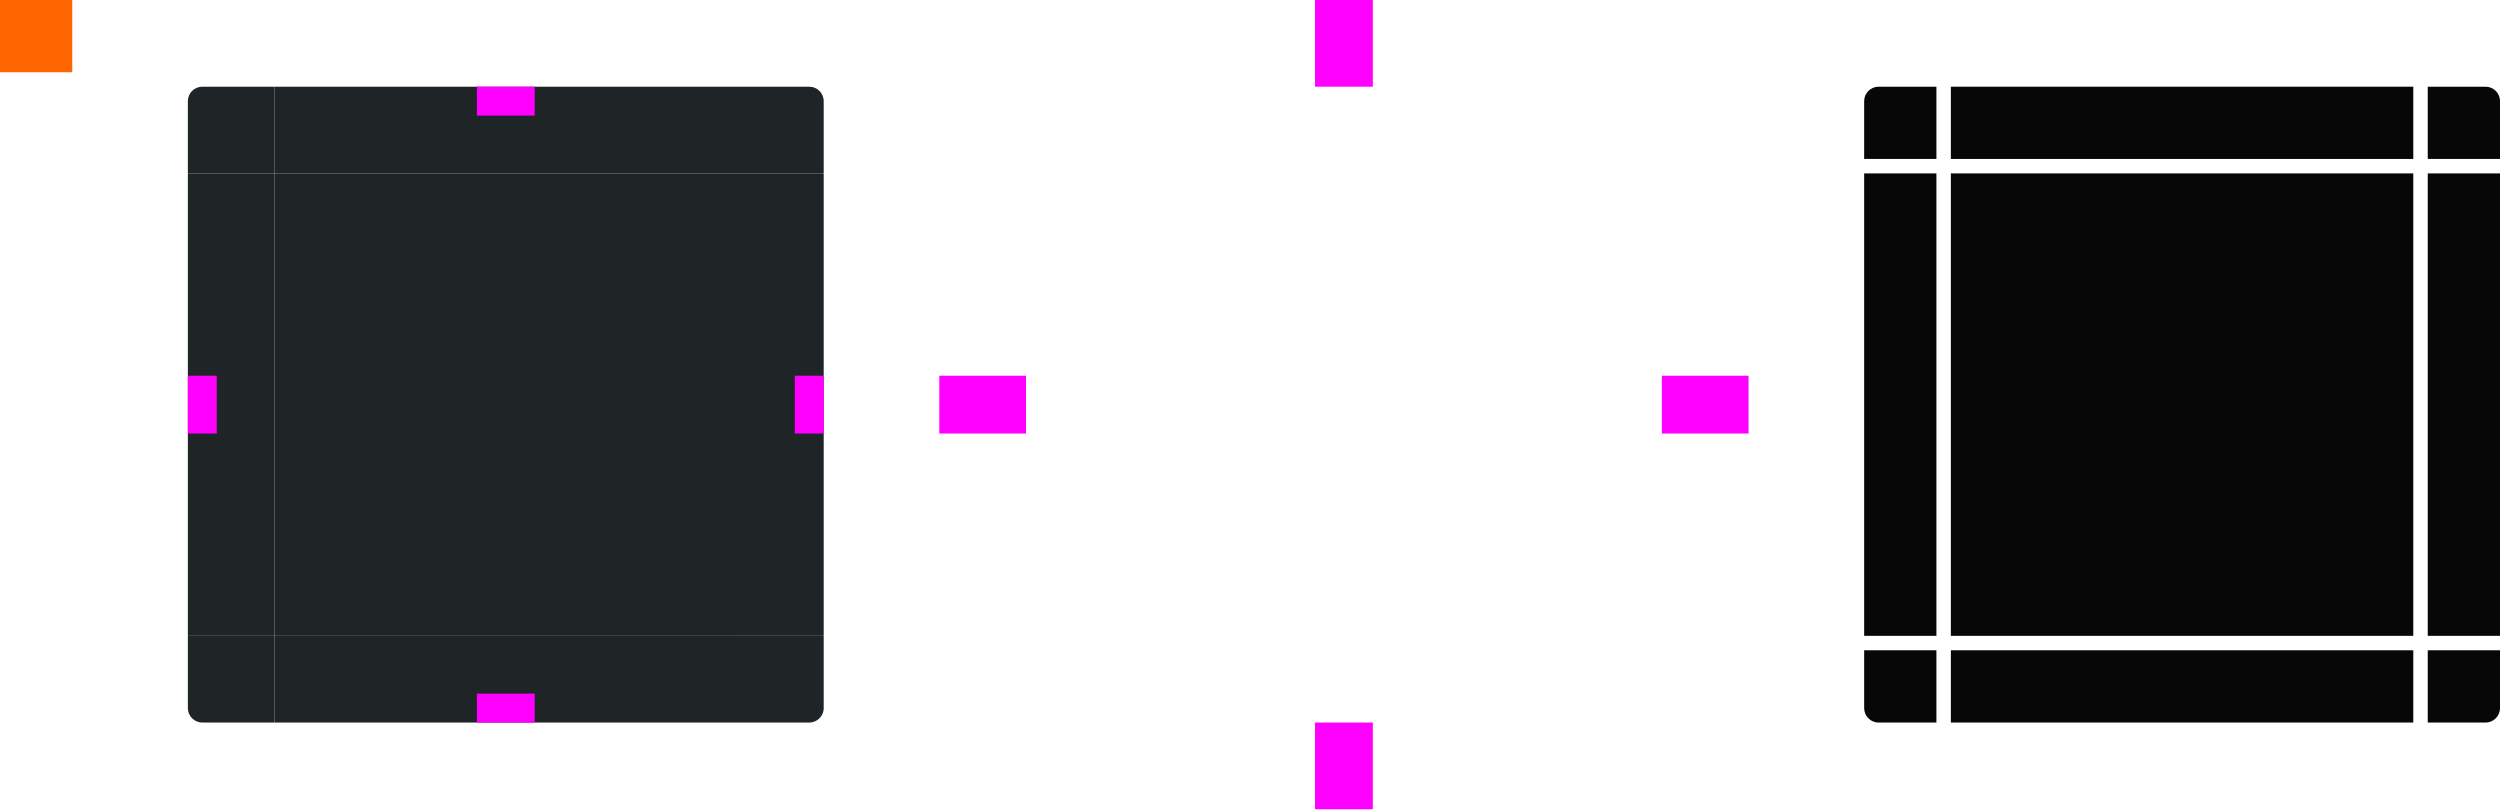
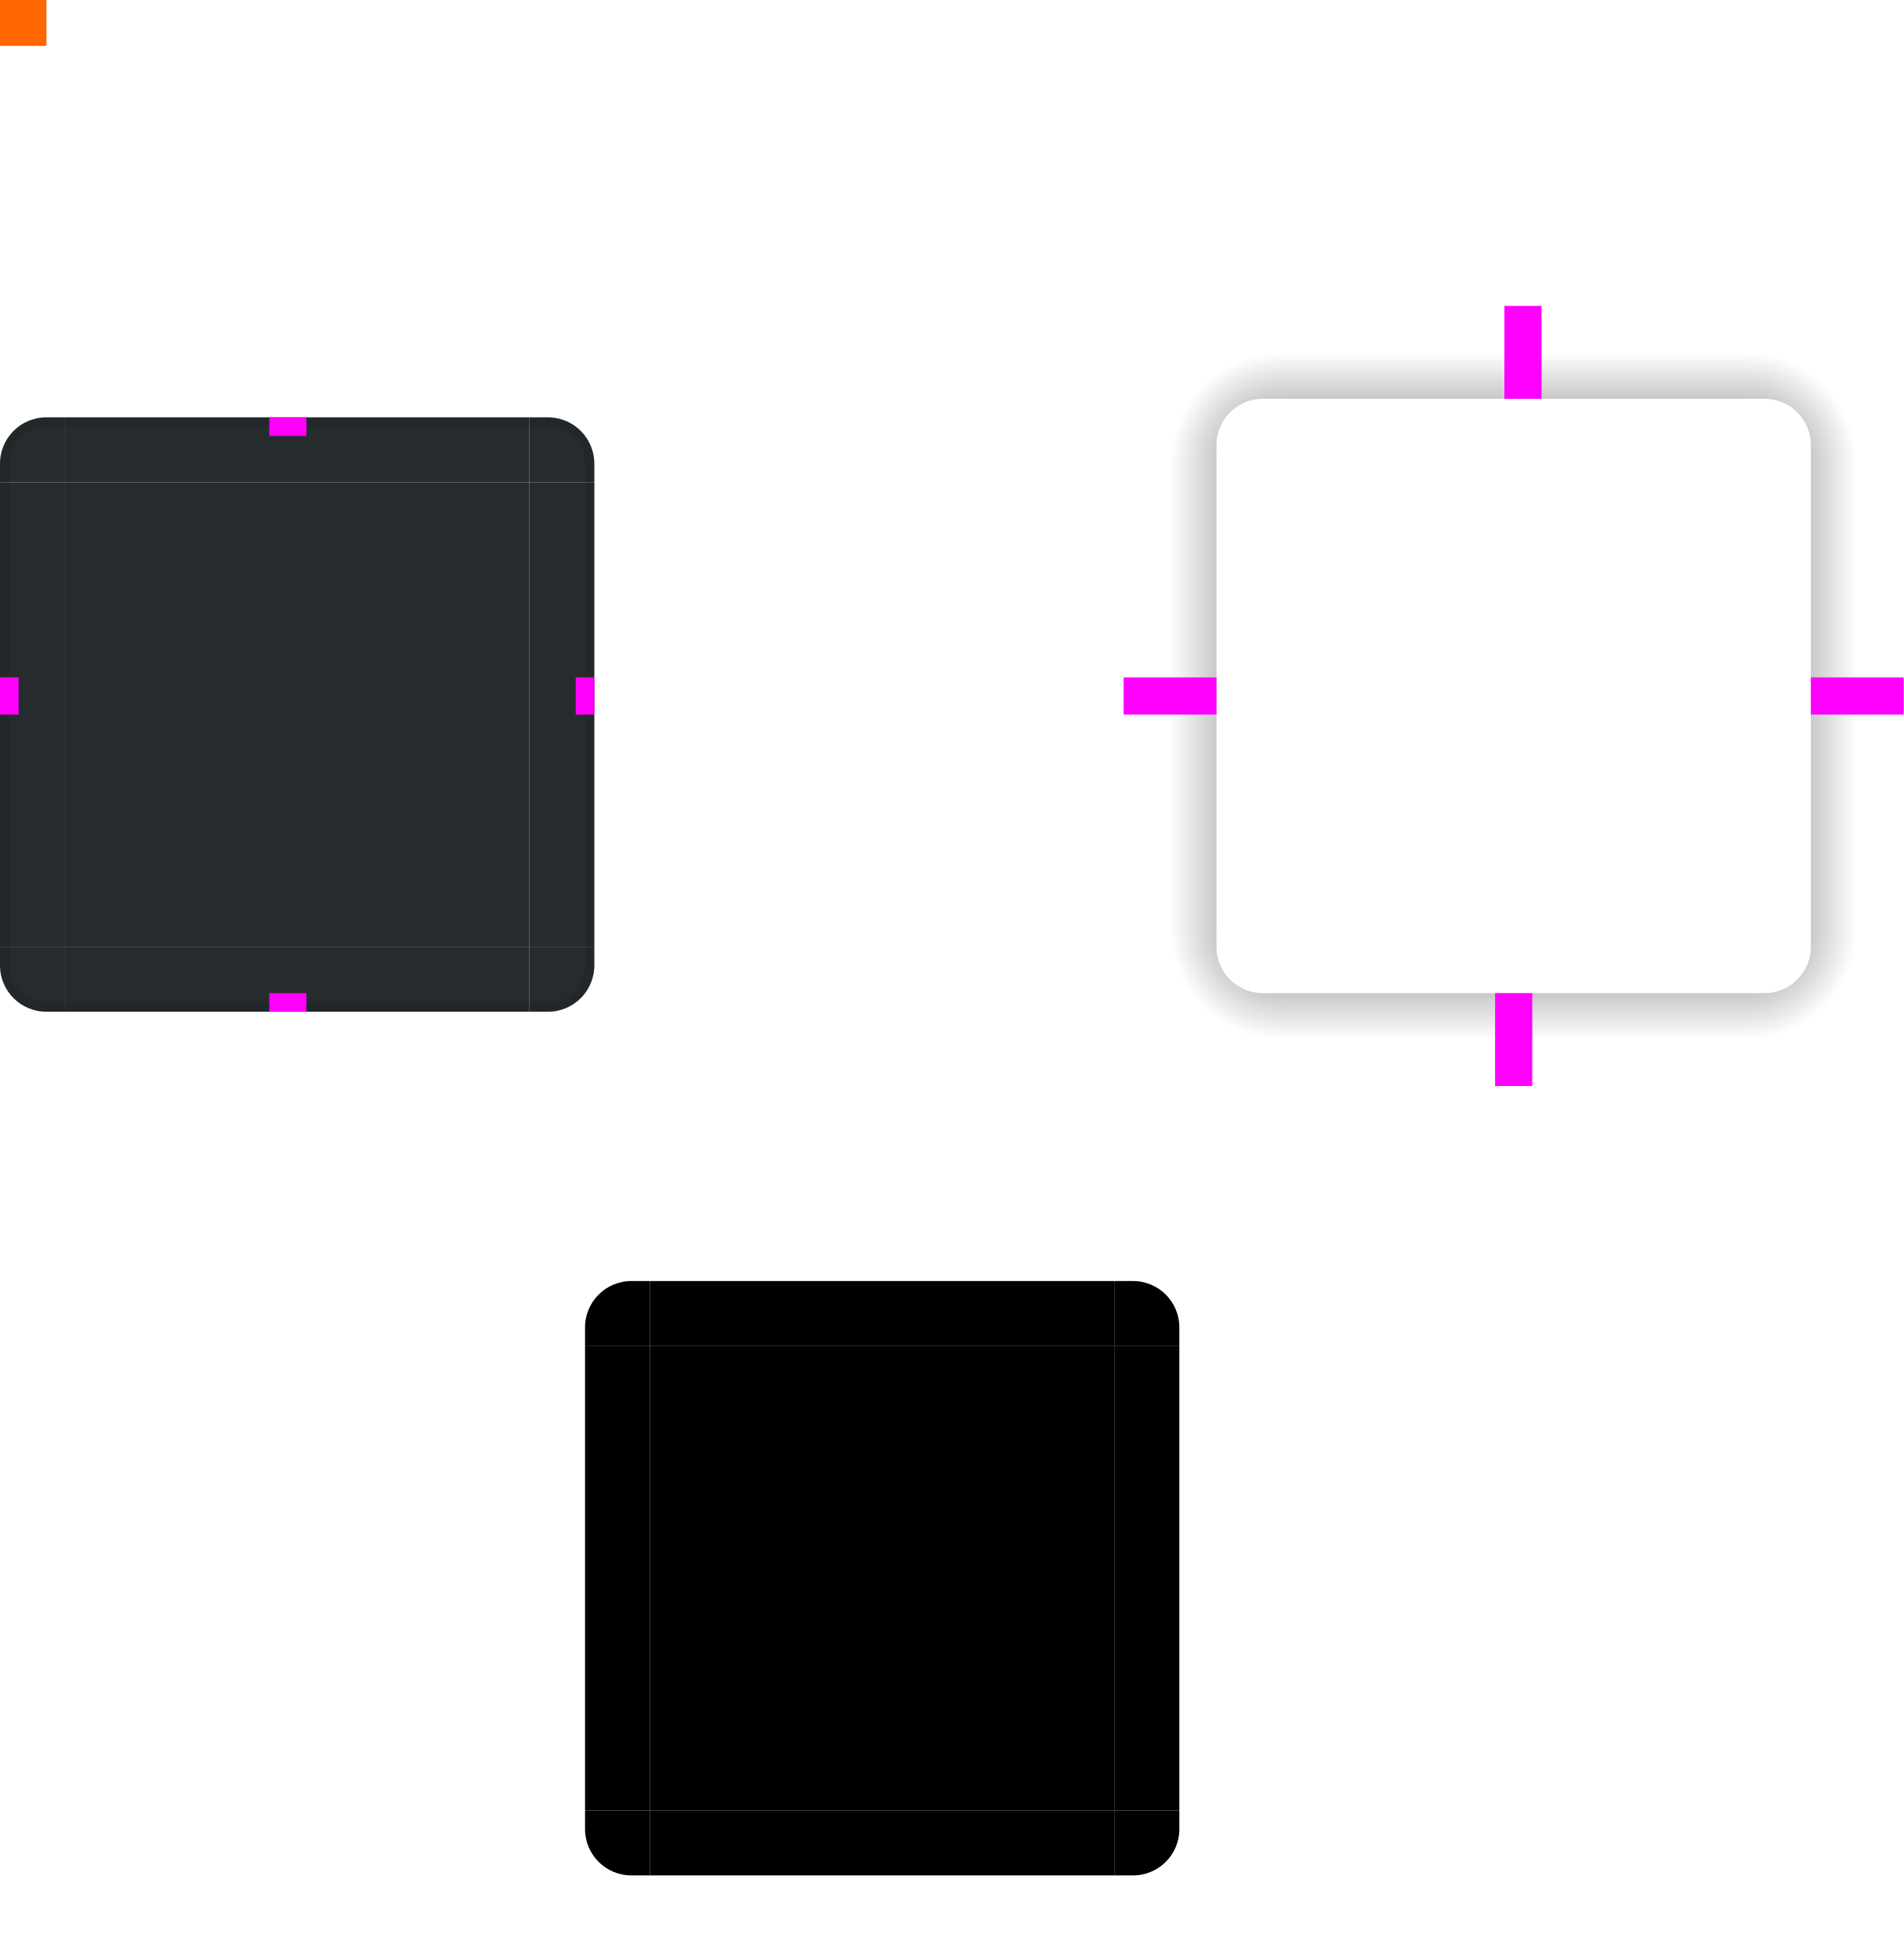
- <svg xmlns="http://www.w3.org/2000/svg" width="173" height="56" viewBox="0 0 173 56" id="svg2" version="1.1">
-   <defs id="defs4">
-     <style type="text/css" id="current-color-scheme">
-       .ColorScheme-Text {
-         color:#31363b;
-         stop-color:#31363b;
-       }
-       .ColorScheme-Background {
-         color:#eff0f1;
-         stop-color:#eff0f1;
-       }
-       .ColorScheme-Highlight {
-         color:#3daee9;
-         stop-color:#3daee9;
-       }
-       .ColorScheme-ViewText {
-         color:#31363b;
-         stop-color:#31363b;
-       }
-       .ColorScheme-ViewBackground {
-         color:#fcfcfc;
-         stop-color:#fcfcfc;
-       }
-       .ColorScheme-ViewHover {
-         color:#93cee9;
-         stop-color:#93cee9;
-       }
-       .ColorScheme-ViewFocus{
-         color:#3daee9;
-         stop-color:#3daee9;
-       }
-       .ColorScheme-ButtonText {
-         color:#31363b;
-         stop-color:#31363b;
-       }
-       .ColorScheme-ButtonBackground {
-         color:#eff0f1;
-         stop-color:#eff0f1;
-       }
-       .ColorScheme-ButtonHover {
-         color:#93cee9;
-         stop-color:#93cee9;
-       }
-       .ColorScheme-ButtonFocus{
-         color:#3daee9;
-         stop-color:#3daee9;
-       }
-       </style>
+ <svg xmlns="http://www.w3.org/2000/svg" xmlns:xlink="http://www.w3.org/1999/xlink" id="svg3642" width="205" height="210.939" version="1">
+   <defs id="defs3644">
+     <radialGradient id="radialGradient4263" cx="984" cy="905.362" r="8.5" fx="984" fy="905.362" gradientTransform="matrix(-1.411767,-9.899721e-6,9.8996845e-6,-1.411762,1527.17,1378.105)" gradientUnits="userSpaceOnUse" xlink:href="#linearGradient4465" />
+     <linearGradient id="linearGradient4465">
+       <stop id="stop4467" style="stop-color:#000000;stop-opacity:0.51" offset="0" />
+       <stop id="stop4469" style="stop-color:#000000;stop-opacity:0" offset="1" />
+     </linearGradient>
+     <linearGradient id="linearGradient4259" x1="83.6" x2="83.6" y1="-969.362" y2="-957.362" gradientTransform="matrix(0.7142857,0,0,1,-317.7143,1250.362)" gradientUnits="userSpaceOnUse" xlink:href="#linearGradient4465" />
+     <radialGradient id="radialGradient3382" cx="984" cy="905.362" r="8.5" fx="984" fy="905.362" gradientTransform="matrix(7.8257357e-6,1.411771,-1.411767,7.8257123e-6,1466.152,-1289.251)" gradientUnits="userSpaceOnUse" xlink:href="#linearGradient4465" />
+     <linearGradient id="linearGradient4452" x1="-260" x2="-260" y1="281" y2="293" gradientUnits="userSpaceOnUse" xlink:href="#linearGradient4465" />
+     <radialGradient id="radialGradient4255" cx="982.909" cy="906.453" r="8.5" fx="982.909" fy="906.453" gradientTransform="matrix(1.411758,5.5406049e-6,-5.5406032e-6,1.411757,-1199.624,-1229.758)" gradientUnits="userSpaceOnUse" xlink:href="#linearGradient4465" />
+     <radialGradient id="radialGradient4275" cx="984" cy="905.362" r="8.5" fx="984" fy="905.362" gradientTransform="matrix(-1.6187099e-5,-1.411757,1.411777,-1.618734e-5,-1140.154,1439.122)" gradientUnits="userSpaceOnUse" xlink:href="#linearGradient4465" />
+     <linearGradient id="linearGradient4385" x1="83.6" x2="83.6" y1="-969.362" y2="-957.362" gradientTransform="matrix(0.7142857,0,0,1,-317.7143,1250.362)" gradientUnits="userSpaceOnUse" xlink:href="#linearGradient4465" />
+     <linearGradient id="linearGradient4387" x1="83.6" x2="83.6" y1="-969.362" y2="-957.362" gradientTransform="matrix(0.7142857,0,0,1,-317.7143,1250.362)" gradientUnits="userSpaceOnUse" xlink:href="#linearGradient4465" />
  </defs>
-   <g id="layer1" transform="translate(0,-904.3622)">
-     <rect style="opacity:1;fill:#ff6600;fill-opacity:1;stroke:none" id="hint-tile-center" width="5" height="5" x="0" y="904.362" />
-     <g id="top">
-       <rect y="-51" x="-916.362" height="32" width="6" id="rect4152" style="opacity:0.95;fill:#141a1b;fill-opacity:1;stroke:none" transform="matrix(0,-1,-1,0,0,0)" class="ColorScheme-Background" />
+   <rect id="center" style="opacity:0.95;fill:#1b2224;fill-opacity:1;stroke:none" width="50" height="50" x="7" y="51.94" />
+   <g id="bottomleft" transform="translate(-10,34.93893)">
+     <path id="path87" style="color:#383c4a;opacity:0.95;fill:#1b2224;fill-opacity:1;stroke:none" d="m 17,74 0,-7 -7,0 0,2 c 0,2.77 2.23,5 5,5 z" />
+     <path id="path4447" style="color:#000000;font-style:normal;font-variant:normal;font-weight:normal;font-stretch:normal;font-size:medium;line-height:normal;font-family:sans-serif;text-indent:0;text-align:start;text-decoration:none;text-decoration-line:none;text-decoration-style:solid;text-decoration-color:#000000;letter-spacing:normal;word-spacing:normal;text-transform:none;direction:ltr;block-progression:tb;writing-mode:lr-tb;baseline-shift:baseline;text-anchor:start;white-space:normal;clip-rule:nonzero;display:inline;overflow:visible;visibility:visible;opacity:0.2;isolation:auto;mix-blend-mode:normal;color-interpolation:sRGB;color-interpolation-filters:linearRGB;solid-color:#000000;solid-opacity:1;fill:#141a1b;fill-opacity:1;fill-rule:nonzero;stroke:none;stroke-width:2;stroke-linecap:butt;stroke-linejoin:miter;stroke-miterlimit:4;stroke-dasharray:none;stroke-dashoffset:0;stroke-opacity:1;color-rendering:auto;image-rendering:auto;shape-rendering:auto;text-rendering:auto;enable-background:accumulate" d="m 10,67 0,2 c 0,2.77 2.23,5 5,5 l 2,0 0,-1 -2,0 c -2.233,0 -4,-1.767 -4,-4 l 0,-2 -1,0 z" />
+   </g>
+   <g id="left" transform="translate(-10,34.93893)">
+     <g id="shadow-left-3" transform="matrix(-1,0,0,1,298,-240)">
+       <rect id="rect33" style="fill:#3498db;fill-opacity:0" width="7" height="1" x="278" y="257" transform="translate(3,2)" />
    </g>
-     <g id="topleft">
-       <path style="opacity:0.95;fill:#141a1b;fill-opacity:1" d="m 14,6 c -0.554,0 -1,0.446 -1,1 l 0,4 0,1 4,0 1,0 1,0 0,-1 0,-4 0,-1 -1,0 -1,0 -3,0 z" transform="translate(0,904.3622)" id="rect4159" class="ColorScheme-Background" />
+     <path id="path71" style="color:#383c4a;opacity:0.95;fill:#1b2224;fill-opacity:1;stroke:none" d="m 10,17 0,50 7,10e-6 0,-50 z" />
+     <path id="path4438" style="color:#000000;font-style:normal;font-variant:normal;font-weight:normal;font-stretch:normal;font-size:medium;line-height:normal;font-family:sans-serif;text-indent:0;text-align:start;text-decoration:none;text-decoration-line:none;text-decoration-style:solid;text-decoration-color:#000000;letter-spacing:normal;word-spacing:normal;text-transform:none;direction:ltr;block-progression:tb;writing-mode:lr-tb;baseline-shift:baseline;text-anchor:start;white-space:normal;clip-rule:nonzero;display:inline;overflow:visible;visibility:visible;opacity:0.2;isolation:auto;mix-blend-mode:normal;color-interpolation:sRGB;color-interpolation-filters:linearRGB;solid-color:#000000;solid-opacity:1;fill:#141a1b;fill-opacity:1;fill-rule:nonzero;stroke:none;stroke-width:2;stroke-linecap:butt;stroke-linejoin:miter;stroke-miterlimit:4;stroke-dasharray:none;stroke-dashoffset:0;stroke-opacity:1;color-rendering:auto;image-rendering:auto;shape-rendering:auto;text-rendering:auto;enable-background:accumulate" d="m 10,17 0,50 1,0 0,-50 -1,0 z" />
+   </g>
+   <g id="right" transform="translate(-10,34.93893)">
+     <g id="shadow-right-2" transform="translate(-214,-240)">
+       <rect id="rect47" style="fill:#3498db;fill-opacity:0" width="7" height="1" x="278" y="257" transform="translate(3,2)" />
    </g>
-     <g id="topright">
-       <path style="opacity:0.95;fill:#141a1b;fill-opacity:1" d="m 51,6 0,1 0,4 0,1 1,0 1,0 3,0 1,0 0,-1 0,-4 C 57,6.446 56.554,6 56,6 l -3,0 -1,0 -1,0 z" transform="translate(0,904.3622)" id="rect4177" class="ColorScheme-Background" />
+     <path id="path79" style="color:#383c4a;opacity:0.95;fill:#1b2224;fill-opacity:1;stroke:none" d="m 74,17 0,50 -7,1e-5 0,-50 z" />
+     <path id="path4440" style="color:#000000;font-style:normal;font-variant:normal;font-weight:normal;font-stretch:normal;font-size:medium;line-height:normal;font-family:sans-serif;text-indent:0;text-align:start;text-decoration:none;text-decoration-line:none;text-decoration-style:solid;text-decoration-color:#000000;letter-spacing:normal;word-spacing:normal;text-transform:none;direction:ltr;block-progression:tb;writing-mode:lr-tb;baseline-shift:baseline;text-anchor:start;white-space:normal;clip-rule:nonzero;display:inline;overflow:visible;visibility:visible;opacity:0.2;isolation:auto;mix-blend-mode:normal;color-interpolation:sRGB;color-interpolation-filters:linearRGB;solid-color:#000000;solid-opacity:1;fill:#141a1b;fill-opacity:1;fill-rule:nonzero;stroke:none;stroke-width:2;stroke-linecap:butt;stroke-linejoin:miter;stroke-miterlimit:4;stroke-dasharray:none;stroke-dashoffset:0;stroke-opacity:1;color-rendering:auto;image-rendering:auto;shape-rendering:auto;text-rendering:auto;enable-background:accumulate" d="m 73,17 0,50 1,0 0,-50 -1,0 z" />
+   </g>
+   <g id="bottom" transform="translate(-10,34.93893)">
+     <g id="shadow-bottom-9" transform="matrix(0,1,-1,0,324,-214)">
+       <rect id="rect41" style="fill:#3498db;fill-opacity:0" width="7" height="1" x="278" y="257" transform="translate(3,2)" />
    </g>
-     <g id="bottom">
-       <rect transform="matrix(0,1,-1,0,0,0)" style="opacity:0.95;fill:#141a1b;fill-opacity:1;stroke:none" id="rect4148" width="6" height="32" x="948.362" y="-51" class="ColorScheme-Background" />
+     <path id="path95" style="color:#383c4a;opacity:0.95;fill:#1b2224;fill-opacity:1;stroke:none" d="m 17,74 50,0 0,-7 -50,0 z" />
+     <path id="path4436" style="color:#000000;font-style:normal;font-variant:normal;font-weight:normal;font-stretch:normal;font-size:medium;line-height:normal;font-family:sans-serif;text-indent:0;text-align:start;text-decoration:none;text-decoration-line:none;text-decoration-style:solid;text-decoration-color:#000000;letter-spacing:normal;word-spacing:normal;text-transform:none;direction:ltr;block-progression:tb;writing-mode:lr-tb;baseline-shift:baseline;text-anchor:start;white-space:normal;clip-rule:nonzero;display:inline;overflow:visible;visibility:visible;opacity:0.2;isolation:auto;mix-blend-mode:normal;color-interpolation:sRGB;color-interpolation-filters:linearRGB;solid-color:#000000;solid-opacity:1;fill:#141a1b;fill-opacity:1;fill-rule:nonzero;stroke:none;stroke-width:2;stroke-linecap:butt;stroke-linejoin:miter;stroke-miterlimit:4;stroke-dasharray:none;stroke-dashoffset:0;stroke-opacity:1;color-rendering:auto;image-rendering:auto;shape-rendering:auto;text-rendering:auto;enable-background:accumulate" d="m 17,73 0,1 50,0 0,-1 -50,0 z" />
+   </g>
+   <g id="bottomright" transform="translate(-10,34.93893)">
+     <path id="path103" style="color:#383c4a;opacity:0.95;fill:#1b2224;fill-opacity:1;stroke:none" d="m 67,74 0,-7 7,0 0,2 c 0,2.77 -2.23,5 -5,5 z" />
+     <path id="path4449" style="color:#000000;font-style:normal;font-variant:normal;font-weight:normal;font-stretch:normal;font-size:medium;line-height:normal;font-family:sans-serif;text-indent:0;text-align:start;text-decoration:none;text-decoration-line:none;text-decoration-style:solid;text-decoration-color:#000000;letter-spacing:normal;word-spacing:normal;text-transform:none;direction:ltr;block-progression:tb;writing-mode:lr-tb;baseline-shift:baseline;text-anchor:start;white-space:normal;clip-rule:nonzero;display:inline;overflow:visible;visibility:visible;opacity:0.2;isolation:auto;mix-blend-mode:normal;color-interpolation:sRGB;color-interpolation-filters:linearRGB;solid-color:#000000;solid-opacity:1;fill:#141a1b;fill-opacity:1;fill-rule:nonzero;stroke:none;stroke-width:2;stroke-linecap:butt;stroke-linejoin:miter;stroke-miterlimit:4;stroke-dasharray:none;stroke-dashoffset:0;stroke-opacity:1;color-rendering:auto;image-rendering:auto;shape-rendering:auto;text-rendering:auto;enable-background:accumulate" d="m 73,67 0,2 c 0,2.233 -1.767,4 -4,4 l -2,0 0,1 2,0 c 2.77,0 5,-2.23 5,-5 l 0,-2 -1,0 z" />
+   </g>
+   <g id="top" transform="translate(-10,34.93893)">
+     <g id="shadow-top-6" transform="matrix(0,-1,-1,0,324,298)">
+       <rect id="rect53" style="fill:#3498db;fill-opacity:0" width="7" height="1" x="278" y="257" transform="translate(3,2)" />
    </g>
-     <g id="bottomleft">
-       <path style="opacity:0.95;fill:#141a1b;fill-opacity:1" d="m 19,954.362 0,-1 0,-4 0,-1 -1,0 -1,0 -3,0 -1,0 0,1 0,4 c 0,0.554 0.446,1 1,1 l 3,0 1,0 1,0 z" id="path5048" class="ColorScheme-Background" />
-     </g>
-     <g id="bottomright">
-       <path id="rect4177-6" d="m 51,954.362 0,-1 0,-4 0,-1 1,0 1,0 3,0 1,0 0,1 0,4 c 0,0.554 -0.446,1 -1,1 l -3,0 -1,0 -1,0 z" style="opacity:0.95;fill:#141a1b;fill-opacity:1" class="ColorScheme-Background" />
-     </g>
-     <g id="left">
-       <rect transform="scale(-1,1)" style="opacity:0.95;fill:#141a1b;fill-opacity:1;stroke:none" id="rect4144" width="6" height="32" x="-19" y="916.362" class="ColorScheme-Background" />
-     </g>
-     <g id="right">
-       <rect y="916.362" x="51" height="32" width="6" id="rect4140" style="opacity:0.95;fill:#141a1b;fill-opacity:1;stroke:none" class="ColorScheme-Background" />
-     </g>
-     <g id="center">
-       <rect y="916.362" x="19" height="32" width="32" id="rect4401" style="opacity:1;fill:none;fill-opacity:1;stroke:none" />
-       <rect style="opacity:0.95;fill:#141a1b;fill-opacity:1;stroke:none" id="rect4138" width="32" height="32" x="19" y="916.362" class="ColorScheme-Background" />
-     </g>
-     <rect style="fill:#ff00ff;fill-opacity:1;stroke:none" id="hint-top-margin" width="4" height="2" x="33" y="910.362" />
-     <rect y="952.362" x="33" height="2" width="4" id="hint-bottom-margin" style="fill:#ff00ff;fill-opacity:1;stroke:none" />
-     <rect y="-57" x="930.362" height="2" width="4" id="hint-right-margin" style="fill:#ff00ff;fill-opacity:1;stroke:none" transform="matrix(0,1,-1,0,0,0)" />
-     <rect style="fill:#ff00ff;fill-opacity:1;stroke:none" id="hint-left-margin" width="4" height="2" x="930.362" y="-15" transform="matrix(0,1,-1,0,0,0)" />
-     <g id="mask-top" transform="translate(116,0)">
-       <rect transform="matrix(0,-1,-1,0,0,0)" style="opacity:0.97;fill:#000000;fill-opacity:1;stroke:none" id="rect4265" width="5" height="32" x="-915.362" y="-51" />
-     </g>
-     <g id="mask-topleft" transform="translate(116,0)">
-       <path style="opacity:0.97;fill:#000000;fill-opacity:1" d="M 130 6 C 129.446 6 129 6.446 129 7 L 129 11 L 134 11 L 134 6 L 133 6 L 130 6 z " transform="translate(-116,904.3622)" id="path4277" />
-     </g>
-     <g id="mask-topright" transform="translate(116,0)">
-       <path style="opacity:0.97;fill:#000000;fill-opacity:1" d="M 168 6 L 168 11 L 173 11 L 173 7 C 173 6.446 172.554 6 172 6 L 169 6 L 168 6 z " transform="translate(-116,904.3622)" id="path4287" />
-     </g>
-     <g id="mask-bottom" transform="translate(116,0)">
-       <rect y="-51" x="949.362" height="32" width="5" id="rect4291" style="opacity:0.97;fill:#000000;fill-opacity:1;stroke:none" transform="matrix(0,1,-1,0,0,0)" />
-     </g>
-     <g id="mask-bottomleft" transform="translate(116,0)">
-       <path style="opacity:0.97;fill:#000000;fill-opacity:1" d="M 129 45 L 129 49 C 129 49.554 129.446 50 130 50 L 133 50 L 134 50 L 134 45 L 129 45 z " transform="translate(-116,904.3622)" id="path4303" />
-     </g>
-     <g id="mask-bottomright" transform="translate(116,0)">
-       <path style="opacity:0.97;fill:#000000;fill-opacity:1" d="M 168 45 L 168 50 L 169 50 L 172 50 C 172.554 50 173 49.554 173 49 L 173 45 L 168 45 z " transform="translate(-116,904.3622)" id="path4313" />
-     </g>
-     <g id="mask-left" transform="translate(116,0)">
-       <rect y="916.362" x="-18" height="32" width="5" id="rect4317" style="opacity:0.97;fill:#000000;fill-opacity:1;stroke:none" transform="scale(-1,1)" />
-     </g>
-     <g id="mask-right" transform="translate(116,0)">
-       <rect style="opacity:0.97;fill:#000000;fill-opacity:1;stroke:none" id="rect4323" width="5" height="32" x="52" y="916.362" />
-     </g>
-     <g id="mask-center" transform="translate(116,0)">
-       <rect style="opacity:1;fill:none;fill-opacity:1;stroke:none" id="rect4329" width="32" height="32" x="19" y="916.362" />
-       <rect y="916.362" x="19" height="32" width="32" id="rect4331" style="opacity:0.97;fill:#000000;fill-opacity:1;stroke:none" />
-     </g>
-     <g id="shadow-top" transform="translate(58,-1.8530272e-7)">
-       <rect transform="matrix(0,-1,-1,0,0,0)" style="opacity:1;fill:none;fill-opacity:1;stroke:none" id="rect4820" width="6" height="32" x="-916.362" y="-51" />
-       <rect y="-51" x="-911.362" height="32" width="1" id="rect4824" style="opacity:1;fill:none;fill-opacity:1;stroke:none" transform="matrix(0,-1,-1,0,0,0)" />
-     </g>
-     <g id="shadow-topleft" transform="translate(58,-1.8530272e-7)">
-       <rect ry="1" y="910.362" x="-19" height="6" width="6" id="rect4834" style="fill:none;fill-opacity:1" transform="scale(-1,1)" />
-       <rect ry="0" y="910.362" x="-19" height="6" width="2" id="rect4836" style="fill:none;fill-opacity:1" transform="scale(-1,1)" />
-       <rect y="914.362" x="-18" height="2" width="5" id="rect4838" style="fill:none;fill-opacity:1" transform="scale(-1,1)" />
-     </g>
-     <g id="shadow-topright" transform="translate(58,-1.8530272e-7)">
-       <rect style="fill:none;fill-opacity:1" id="rect4848" width="6" height="6" x="51" y="910.362" ry="1" />
-       <rect style="fill:none;fill-opacity:1" id="rect4850" width="2" height="6" x="51" y="910.362" ry="0" />
-       <rect style="fill:none;fill-opacity:1" id="rect4852" width="5" height="2" x="52" y="914.362" />
-     </g>
-     <g id="shadow-bottom" transform="translate(58,-1.8530272e-7)">
-       <rect y="-51" x="948.362" height="32" width="6" id="rect4856" style="opacity:1;fill:none;fill-opacity:1;stroke:none" transform="matrix(0,1,-1,0,0,0)" />
-       <rect transform="matrix(0,1,-1,0,0,0)" style="opacity:1;fill:none;fill-opacity:1;stroke:none" id="rect4860" width="1" height="32" x="953.362" y="-51" />
-     </g>
-     <g id="shadow-bottomleft" transform="translate(58,-1.8530272e-7)">
-       <rect style="fill:none;fill-opacity:1" id="rect4870" width="6" height="6" x="-19" y="-954.362" ry="1" transform="scale(-1,-1)" />
-       <rect transform="scale(-1,-1)" style="fill:none;fill-opacity:1" id="rect4872" width="2" height="6" x="-19" y="-954.362" ry="0" />
-       <rect transform="scale(-1,-1)" style="fill:none;fill-opacity:1" id="rect4874" width="5" height="2" x="-18" y="-950.362" />
-     </g>
-     <g id="shadow-bottomright" transform="translate(58,-1.8530272e-7)">
-       <rect ry="1" y="-954.362" x="51" height="6" width="6" id="rect4884" style="fill:none;fill-opacity:1" transform="scale(1,-1)" />
-       <rect ry="0" y="-954.362" x="51" height="6" width="2" id="rect4886" style="fill:none;fill-opacity:1" transform="scale(1,-1)" />
-       <rect y="-950.362" x="52" height="2" width="5" id="rect4888" style="fill:none;fill-opacity:1" transform="scale(1,-1)" />
-     </g>
-     <g id="shadow-left" transform="translate(58,-1.8530272e-7)">
-       <rect y="916.362" x="-19" height="32" width="6" id="rect4892" style="opacity:1;fill:none;fill-opacity:1;stroke:none" transform="scale(-1,1)" />
-       <rect transform="scale(-1,1)" style="opacity:1;fill:none;fill-opacity:1;stroke:none" id="rect4896" width="1" height="32" x="-14" y="916.362" />
-     </g>
-     <g id="shadow-right" transform="translate(58,-1.8530272e-7)">
-       <rect style="opacity:1;fill:none;fill-opacity:1;stroke:none" id="rect4900" width="6" height="32" x="51" y="916.362" />
-       <rect y="916.362" x="56" height="32" width="1" id="rect4904" style="opacity:1;fill:none;fill-opacity:1;stroke:none" />
-     </g>
-     <g id="shadow-center" transform="translate(58,-1.8530272e-7)">
-       <rect style="opacity:1;fill:none;fill-opacity:1;stroke:none" id="rect4908" width="32" height="32" x="19" y="916.362" />
-       <rect y="916.362" x="19" height="32" width="32" id="rect4910" style="opacity:1;fill:none;fill-opacity:1;stroke:none" />
-     </g>
-     <rect y="904.362" x="91" height="6" width="4" id="shadow-hint-top-margin" style="fill:#ff00ff;fill-opacity:1;stroke:none" />
-     <rect style="fill:#ff00ff;fill-opacity:1;stroke:none" id="shadow-hint-bottom-margin" width="4" height="6" x="91" y="954.362" />
-     <rect transform="matrix(0,1,-1,0,0,0)" style="fill:#ff00ff;fill-opacity:1;stroke:none" id="shadow-hint-right-margin" width="4" height="6" x="930.362" y="-121" />
-     <rect transform="matrix(0,1,-1,0,0,0)" y="-71" x="930.362" height="6" width="4" id="shadow-hint-left-margin" style="fill:#ff00ff;fill-opacity:1;stroke:none" />
+     <path id="path111" style="color:#383c4a;opacity:0.95;fill:#1b2224;fill-opacity:1;stroke:none" d="m 17,10 50,0 0,7 -50,0 z" />
+     <path id="path4433" style="color:#000000;font-style:normal;font-variant:normal;font-weight:normal;font-stretch:normal;font-size:medium;line-height:normal;font-family:sans-serif;text-indent:0;text-align:start;text-decoration:none;text-decoration-line:none;text-decoration-style:solid;text-decoration-color:#000000;letter-spacing:normal;word-spacing:normal;text-transform:none;direction:ltr;block-progression:tb;writing-mode:lr-tb;baseline-shift:baseline;text-anchor:start;white-space:normal;clip-rule:nonzero;display:inline;overflow:visible;visibility:visible;opacity:0.2;isolation:auto;mix-blend-mode:normal;color-interpolation:sRGB;color-interpolation-filters:linearRGB;solid-color:#000000;solid-opacity:1;fill:#141a1b;fill-opacity:1;fill-rule:nonzero;stroke:none;stroke-width:2;stroke-linecap:butt;stroke-linejoin:miter;stroke-miterlimit:4;stroke-dasharray:none;stroke-dashoffset:0;stroke-opacity:1;color-rendering:auto;image-rendering:auto;shape-rendering:auto;text-rendering:auto;enable-background:accumulate" d="m 17,10 0,1 50,0 0,-1 -50,0 z" />
  </g>
+   <g id="topright" transform="translate(-10,34.93893)">
+     <path id="path119" style="color:#383c4a;opacity:0.95;fill:#1b2224;fill-opacity:1;stroke:none" d="m 67,10 0,7 7,0 0,-2 c 0,-2.77 -2.23,-5 -5,-5 z" />
+     <path id="path4445" style="color:#000000;font-style:normal;font-variant:normal;font-weight:normal;font-stretch:normal;font-size:medium;line-height:normal;font-family:sans-serif;text-indent:0;text-align:start;text-decoration:none;text-decoration-line:none;text-decoration-style:solid;text-decoration-color:#000000;letter-spacing:normal;word-spacing:normal;text-transform:none;direction:ltr;block-progression:tb;writing-mode:lr-tb;baseline-shift:baseline;text-anchor:start;white-space:normal;clip-rule:nonzero;display:inline;overflow:visible;visibility:visible;opacity:0.2;isolation:auto;mix-blend-mode:normal;color-interpolation:sRGB;color-interpolation-filters:linearRGB;solid-color:#000000;solid-opacity:1;fill:#141a1b;fill-opacity:1;fill-rule:nonzero;stroke:none;stroke-width:2;stroke-linecap:butt;stroke-linejoin:miter;stroke-miterlimit:4;stroke-dasharray:none;stroke-dashoffset:0;stroke-opacity:1;color-rendering:auto;image-rendering:auto;shape-rendering:auto;text-rendering:auto;enable-background:accumulate" d="m 67,10 0,1 2,0 c 2.233,0 4,1.767 4,4 l 0,2 1,0 0,-2 c 0,-2.77 -2.23,-5 -5,-5 l -2,0 z" />
+   </g>
+   <g id="topleft" transform="translate(-10,34.93893)">
+     <path id="path63" style="color:#383c4a;opacity:0.95;fill:#1b2224;fill-opacity:1;stroke:none" d="m 17,10 0,7 -7,0 0,-2 c 0,-2.77 2.23,-5 5,-5 z" />
+     <path id="rect4410" style="color:#000000;font-style:normal;font-variant:normal;font-weight:normal;font-stretch:normal;font-size:medium;line-height:normal;font-family:sans-serif;text-indent:0;text-align:start;text-decoration:none;text-decoration-line:none;text-decoration-style:solid;text-decoration-color:#000000;letter-spacing:normal;word-spacing:normal;text-transform:none;direction:ltr;block-progression:tb;writing-mode:lr-tb;baseline-shift:baseline;text-anchor:start;white-space:normal;clip-rule:nonzero;display:inline;overflow:visible;visibility:visible;opacity:0.2;isolation:auto;mix-blend-mode:normal;color-interpolation:sRGB;color-interpolation-filters:linearRGB;solid-color:#000000;solid-opacity:1;fill:#141a1b;fill-opacity:1;fill-rule:nonzero;stroke:none;stroke-width:2;stroke-linecap:butt;stroke-linejoin:miter;stroke-miterlimit:4;stroke-dasharray:none;stroke-dashoffset:0;stroke-opacity:1;color-rendering:auto;image-rendering:auto;shape-rendering:auto;text-rendering:auto;enable-background:accumulate" d="m 15,10 c -2.77,0 -5,2.23 -5,5 l 0,2 1,0 0,-2 c 0,-2.233 1.767,-4 4,-4 l 2,0 0,-1 -2,0 z" />
+   </g>
+   <path id="shadow-topleft" style="opacity:1;fill:url(#radialGradient4275);fill-opacity:1;stroke:none" d="m 121,49.939 10,0 0,-2 c 0,-2.77 2.23,-5 5,-5 l 2,0 0,-10 -17,0 z" />
+   <g id="shadow-left" transform="matrix(-1,0,0,1,419,-207.061)">
+     <rect id="rect4267" style="opacity:1;fill:url(#linearGradient4385);fill-opacity:1;stroke:none" width="50" height="10" x="-307" y="288" transform="matrix(0,-1,1,0,0,0)" />
+     <rect id="rect4269" style="fill:#3498db;fill-opacity:0" width="7" height="1" x="278" y="257" transform="translate(3,2)" />
+   </g>
+   <path id="shadow-bottomright" style="opacity:1;fill:url(#radialGradient3382);fill-opacity:1;stroke:none" d="m 205,99.939 -10,0 0,2 c 0,2.77 -2.23,5 -5,5 l -2,0 0,10 17,0 z" />
+   <g id="shadow-bottom" transform="matrix(0,1,-1,0,445,-181.061)">
+     <rect id="rect3389" style="opacity:1;fill:url(#linearGradient4387);fill-opacity:1;stroke:none" width="50" height="10" x="-307" y="288" transform="matrix(0,-1,1,0,0,0)" />
+     <rect id="rect4241" style="fill:#3498db;fill-opacity:0" width="7" height="1" x="278" y="257" transform="translate(3,2)" />
+   </g>
+   <g id="shadow-right" transform="translate(-93,-207.061)">
+     <rect id="rect4251" style="opacity:1;fill:url(#linearGradient4452);fill-opacity:1;stroke:none" width="50" height="10" x="-307" y="288" transform="matrix(0,-1,1,0,0,0)" />
+     <rect id="rect4253" style="fill:#3498db;fill-opacity:0" width="7" height="1" x="278" y="257" transform="translate(3,2)" />
+   </g>
+   <g id="shadow-top" transform="matrix(0,-1,-1,0,445,330.939)">
+     <rect id="rect4279" style="opacity:1;fill:url(#linearGradient4259);fill-opacity:1;stroke:none" width="50" height="10" x="-307" y="288" transform="matrix(0,-1,1,0,0,0)" />
+     <rect id="rect4281" style="fill:#3498db;fill-opacity:0" width="7" height="1" x="278" y="257" transform="translate(3,2)" />
+   </g>
+   <path id="shadow-topright" style="opacity:1;fill:url(#radialGradient4255);fill-opacity:1;stroke:none" d="m 188,32.939 0,10 2,0 c 2.77,0 5,2.23 5,5 l 0,2 10,0 0,-17 z" />
+   <path id="shadow-bottomleft" style="opacity:1;fill:url(#radialGradient4263);fill-opacity:1;stroke:none" d="m 138,116.939 0,-10 -2,0 c -2.77,0 -5,-2.23 -5,-5 l 0,-2 -10,0 0,17 z" />
+   <g id="shadow-center" style="fill:#000000;fill-opacity:0" transform="matrix(0.3157031,0,0,0.3157031,1.894219,193.8907)">
+     <path id="path3642" style="fill:#000000;fill-opacity:0;stroke:none" d="m -6,-7.999 0,62 62,0 0,-62 -62,0 z" />
+   </g>
+   <rect id="shadow-hint-right-margin" style="opacity:1;fill:#ff00ff;fill-opacity:1;stroke:none" width="10" height="4" x="195" y="72.94" />
+   <rect id="shadow-hint-bottom-margin" style="opacity:1;fill:#ff00ff;fill-opacity:1;stroke:none" width="4" height="10" x="161" y="106.94" />
+   <rect id="shadow-hint-left-margin" style="opacity:1;fill:#ff00ff;fill-opacity:1;stroke:none" width="10" height="4" x="121" y="72.94" />
+   <rect id="shadow-hint-top-margin" style="opacity:1;fill:#ff00ff;fill-opacity:1;stroke:none" width="4" height="10" x="162" y="32.94" />
+   <rect id="hint-top-margin" style="opacity:1;fill:#ff00ff;fill-opacity:1;stroke:none" width="4" height="2" x="29" y="44.94" />
+   <rect id="hint-bottom-margin" style="opacity:1;fill:#ff00ff;fill-opacity:1;stroke:none" width="4" height="2" x="29" y="106.94" />
+   <rect id="hint-left-margin" style="opacity:1;fill:#ff00ff;fill-opacity:1;stroke:none" width="2" height="4" x="0" y="72.94" />
+   <rect id="hint-right-margin" style="opacity:1;fill:#ff00ff;fill-opacity:1;stroke:none" width="2" height="4" x="62" y="72.94" />
+   <rect id="hint-tile-center" style="opacity:1;fill:#ff6600;fill-opacity:1;stroke:none" width="5" height="5" x="0" y="-.06" />
+   <rect id="mask-center" style="fill:#000000" width="50" height="50" x="70" y="144.94" />
+   <path id="mask-topleft" style="fill:#000000" d="m 70,137.939 v 7 h -7 v -2 c 0,-2.77 2.23,-5 5,-5 z" />
+   <path id="mask-left" style="fill:#000000" d="m 63,144.939 v 50 l 7,1e-5 v -50 z" />
+   <path id="mask-right" style="fill:#000000" d="m 127,144.939 v 50 l -7,1e-5 v -50 z" />
+   <path id="mask-bottomleft" style="fill:#000000" d="m 70,201.939 v -7 h -7 v 2 c 0,2.77 2.23,5 5,5 z" />
+   <path id="mask-bottom" style="fill:#000000" d="m 70,201.939 h 50 v -7 H 70 Z" />
+   <path id="mask-bottomright" style="fill:#000000" d="m 120,201.939 v -7 h 7 v 2 c 0,2.77 -2.23,5 -5,5 z" />
+   <path id="mask-topright" style="fill:#000000" d="m 120,137.939 v 7 h 7 v -2 c 0,-2.77 -2.23,-5 -5,-5 z" />
+   <path id="mask-top" style="fill:#000000" d="m 70,137.939 h 50 v 7 H 70 Z" />
</svg>
